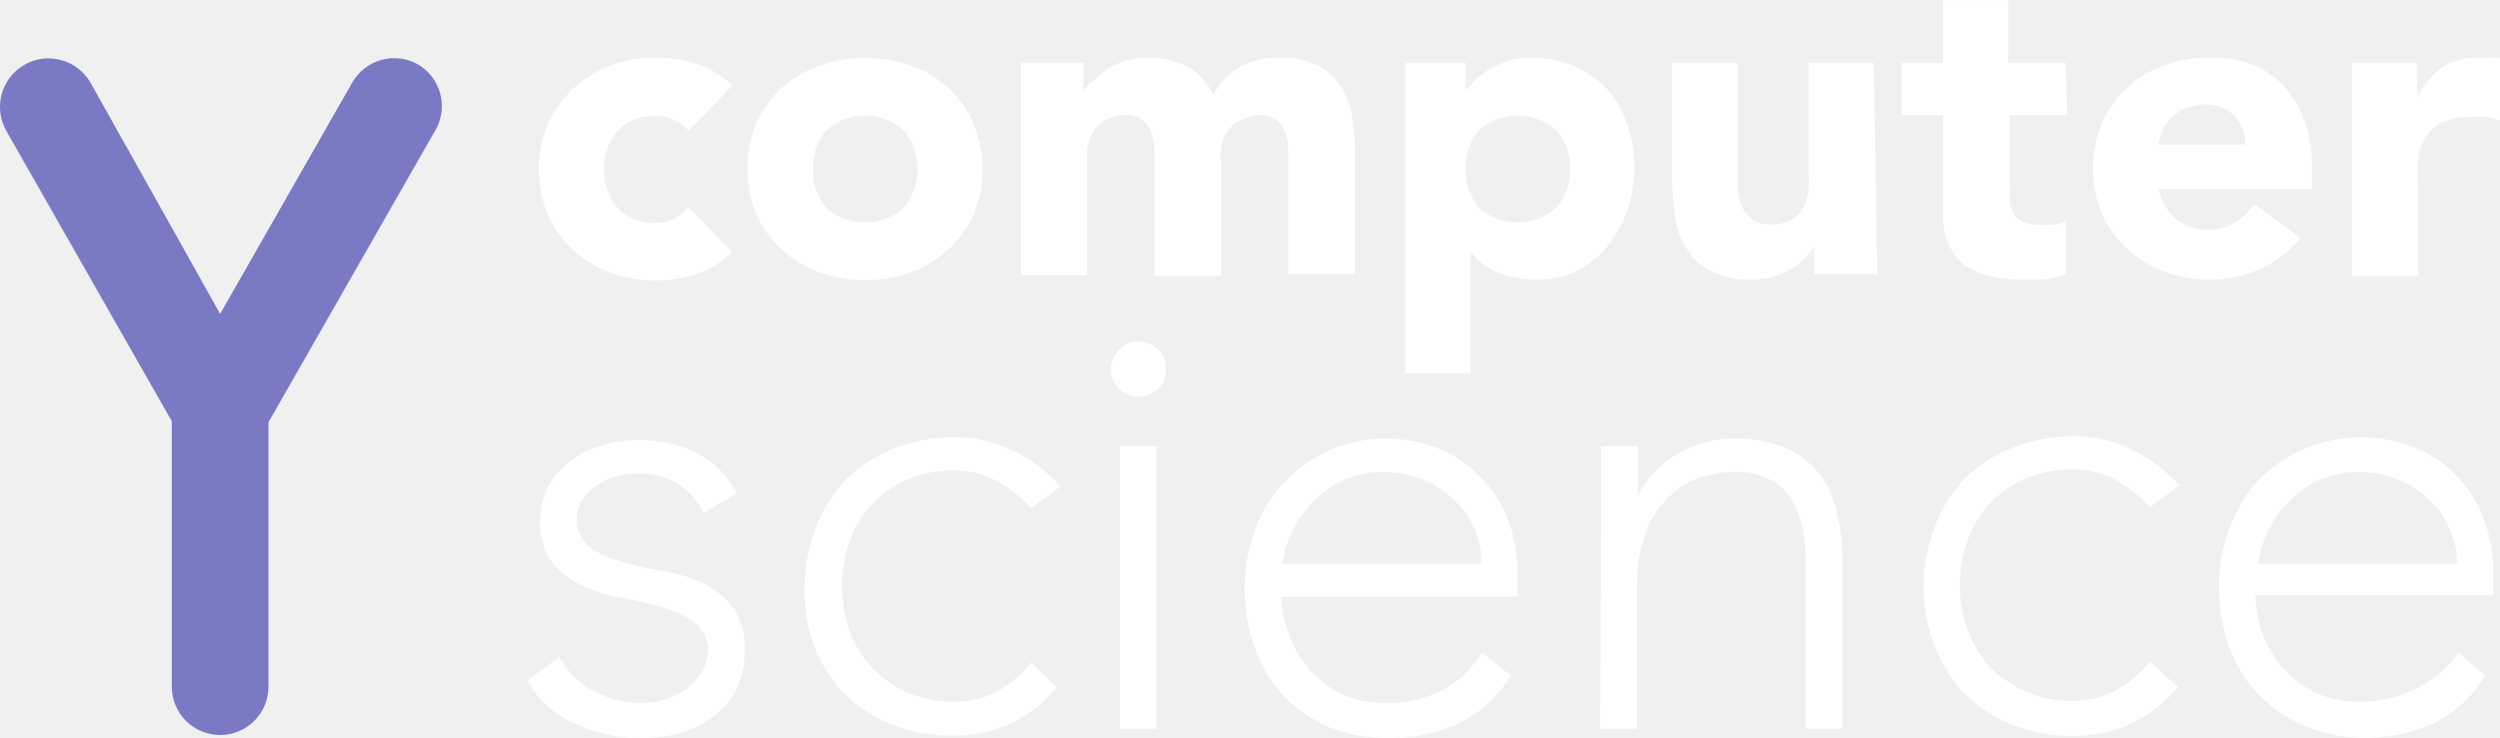
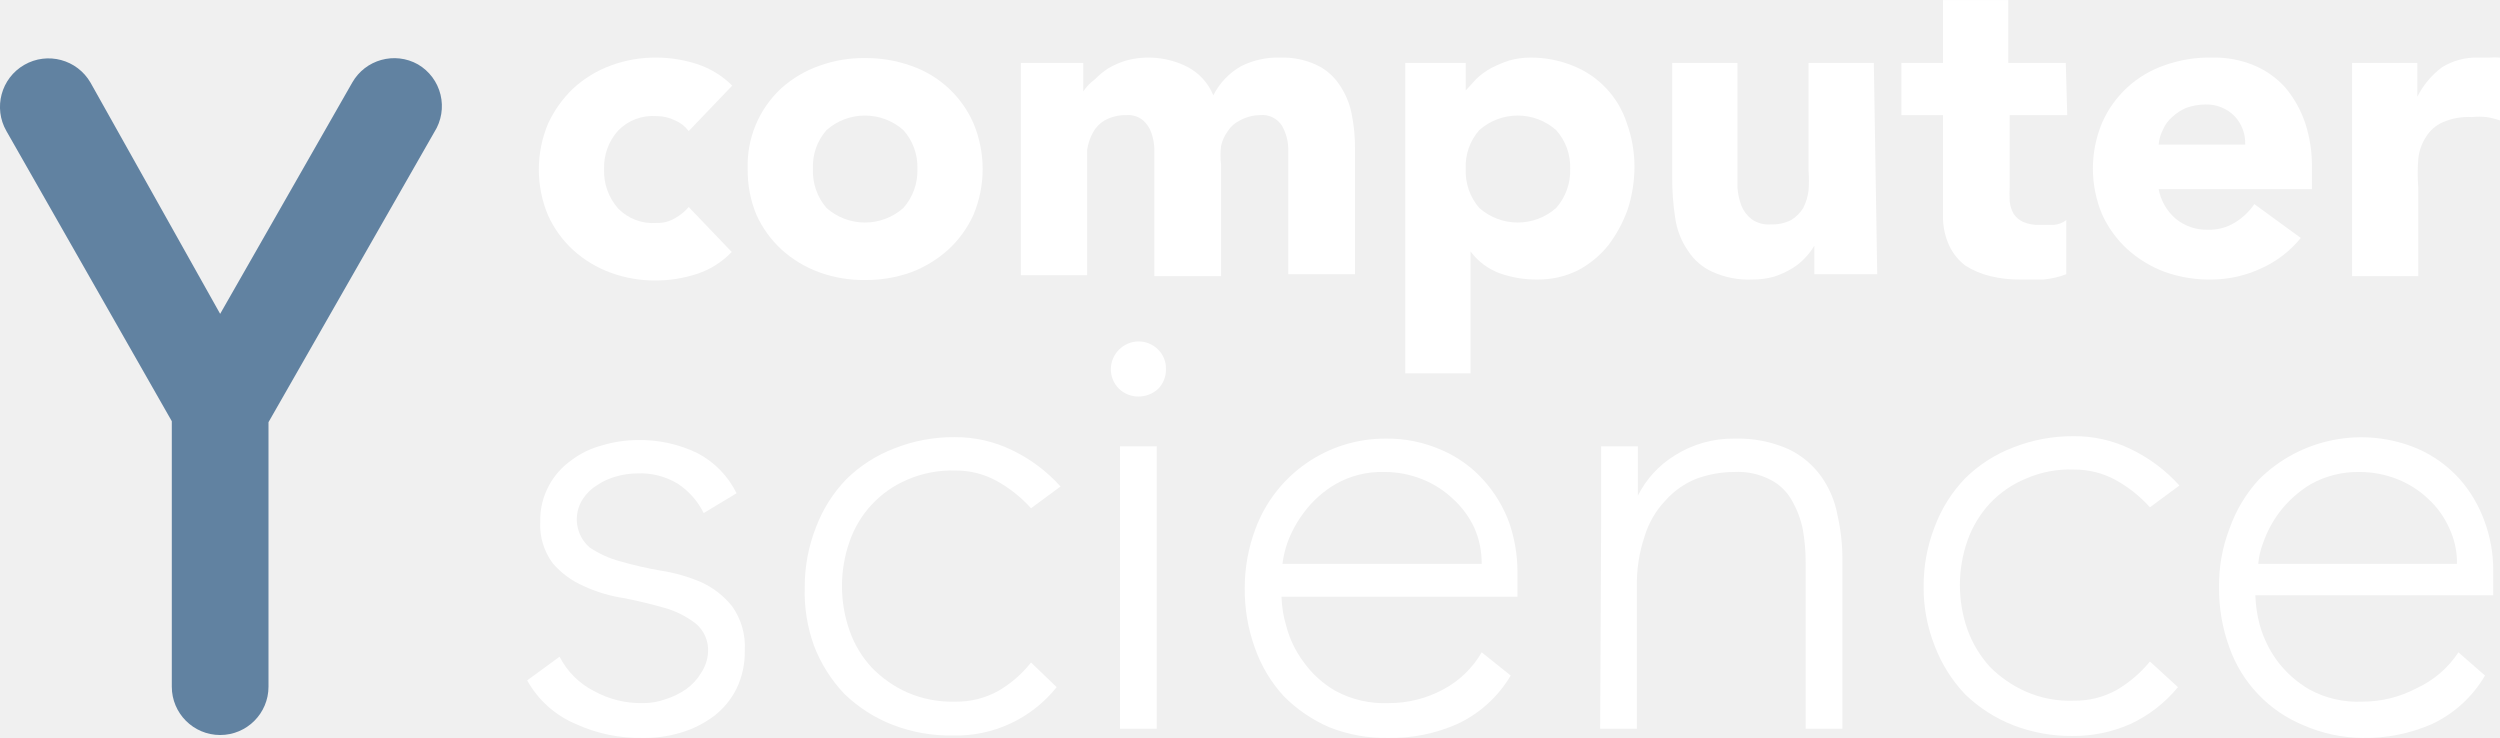
<svg xmlns="http://www.w3.org/2000/svg" version="1.1" id="svg42" width="51.703" height="15.261">
  <defs id="defs4">
    <style id="style2">.cls-1{fill:#fff}</style>
  </defs>
  <g id="Layer_2" data-name="Layer 2" transform="translate(0 -14.359)">
    <g id="Layer_2-2" data-name="Layer 2" transform="translate(-8.357 7.85)">
      <path class="cls-1" d="M22.6 9.22a.67.67 0 0 0-.28-.22.86.86 0 0 0-.39-.09 1 1 0 0 0-.79.3 1.14 1.14 0 0 0-.29.8 1.16 1.16 0 0 0 .29.81 1 1 0 0 0 .79.3.71.71 0 0 0 .39-.1 1 1 0 0 0 .28-.23l.89.93a1.74 1.74 0 0 1-.74.46 2.74 2.74 0 0 1-.82.13 2.65 2.65 0 0 1-.94-.16 2.36 2.36 0 0 1-.78-.47 2.22 2.22 0 0 1-.52-.72 2.45 2.45 0 0 1 0-1.89 2.37 2.37 0 0 1 .52-.73 2.33 2.33 0 0 1 .79-.48 2.65 2.65 0 0 1 .94-.16 2.74 2.74 0 0 1 .82.13 1.83 1.83 0 0 1 .74.45z" id="path6" style="fill:#fff" />
      <path class="cls-1" d="M23.82 10a2.17 2.17 0 0 1 .7-1.67 2.33 2.33 0 0 1 .78-.46 2.67 2.67 0 0 1 .95-.16 2.75 2.75 0 0 1 .95.16 2.18 2.18 0 0 1 1.29 1.19 2.45 2.45 0 0 1 0 1.89 2.22 2.22 0 0 1-.52.72 2.42 2.42 0 0 1-.77.47 2.75 2.75 0 0 1-.95.16 2.67 2.67 0 0 1-.95-.16 2.36 2.36 0 0 1-.78-.47 2.22 2.22 0 0 1-.52-.72 2.4 2.4 0 0 1-.18-.95zm1.35 0a1.16 1.16 0 0 0 .28.81 1.2 1.2 0 0 0 1.59 0 1.16 1.16 0 0 0 .29-.81 1.14 1.14 0 0 0-.29-.8 1.2 1.2 0 0 0-1.59 0 1.13 1.13 0 0 0-.28.8z" id="path8" style="fill:#fff" />
-       <path class="cls-1" d="M29.47 7.81h1.29v.59a1 1 0 0 1 .24-.25 1.64 1.64 0 0 1 .28-.23 1.79 1.79 0 0 1 .37-.16 1.78 1.78 0 0 1 1.26.13 1.16 1.16 0 0 1 .54.59 1.44 1.44 0 0 1 .57-.6 1.69 1.69 0 0 1 .82-.18 1.65 1.65 0 0 1 .74.15 1.16 1.16 0 0 1 .47.4 1.61 1.61 0 0 1 .26.61 3.45 3.45 0 0 1 .07.74v2.58H35V9.63a1 1 0 0 0-.13-.52.48.48 0 0 0-.46-.22A.88.88 0 0 0 34 9a.6.6 0 0 0-.25.22.8.8 0 0 0-.14.31 1.58 1.58 0 0 0 0 .38v2.31h-1.38V9.58a1.13 1.13 0 0 0-.06-.32A.61.61 0 0 0 32 9a.48.48 0 0 0-.35-.11.89.89 0 0 0-.45.11.64.64 0 0 0-.24.25 1.09 1.09 0 0 0-.12.36V12.2h-1.37z" id="path10" style="fill:#fff" />
+       <path class="cls-1" d="M29.47 7.81h1.29v.59a1 1 0 0 1 .24-.25 1.64 1.64 0 0 1 .28-.23 1.79 1.79 0 0 1 .37-.16 1.78 1.78 0 0 1 1.26.13 1.16 1.16 0 0 1 .54.59 1.44 1.44 0 0 1 .57-.6 1.69 1.69 0 0 1 .82-.18 1.65 1.65 0 0 1 .74.15 1.16 1.16 0 0 1 .47.4 1.61 1.61 0 0 1 .26.61 3.45 3.45 0 0 1 .07.74v2.58H35V9.63a1 1 0 0 0-.13-.52.48.48 0 0 0-.46-.22A.88.88 0 0 0 34 9a.6.6 0 0 0-.25.22.8.8 0 0 0-.14.31 1.58 1.58 0 0 0 0 .38v2.31h-1.38V9.58a1.13 1.13 0 0 0-.06-.32A.61.61 0 0 0 32 9a.48.48 0 0 0-.35-.11.89.89 0 0 0-.45.11.64.64 0 0 0-.24.25 1.09 1.09 0 0 0-.12.36v2.59h-1.37z" id="path10" style="fill:#fff" />
      <path class="cls-1" d="M37.42 7.81h1.25v.57l.22-.24a1.46 1.46 0 0 1 .3-.22 2.54 2.54 0 0 1 .38-.16A1.61 1.61 0 0 1 40 7.7a2.31 2.31 0 0 1 .89.17A1.91 1.91 0 0 1 42 9.05a2.67 2.67 0 0 1 .16.91 2.89 2.89 0 0 1-.14.88 2.78 2.78 0 0 1-.4.74 2 2 0 0 1-.63.52 1.85 1.85 0 0 1-.83.19 2.26 2.26 0 0 1-.79-.13 1.33 1.33 0 0 1-.6-.45v2.52h-1.35zM38.67 10a1.16 1.16 0 0 0 .28.81 1.2 1.2 0 0 0 1.59 0 1.16 1.16 0 0 0 .29-.81 1.14 1.14 0 0 0-.29-.8 1.2 1.2 0 0 0-1.59 0 1.13 1.13 0 0 0-.28.8z" id="path12" style="fill:#fff" />
      <path class="cls-1" d="M47.18 12.18h-1.3v-.59a1.38 1.38 0 0 1-.19.25 1.18 1.18 0 0 1-.27.22 1.8 1.8 0 0 1-.37.17 1.63 1.63 0 0 1-.45.06 1.81 1.81 0 0 1-.83-.16 1.17 1.17 0 0 1-.5-.43A1.57 1.57 0 0 1 43 11a5.27 5.27 0 0 1-.06-.82V7.81h1.35v2.58a1.34 1.34 0 0 0 .08.37.67.67 0 0 0 .21.28.6.6 0 0 0 .4.11.87.87 0 0 0 .42-.09.75.75 0 0 0 .25-.25 1.08 1.08 0 0 0 .11-.36 2.73 2.73 0 0 0 0-.41V7.81h1.35z" id="path14" style="fill:#fff" />
      <path class="cls-1" d="M51.11 8.89h-1.19v1.46a3 3 0 0 0 0 .32.66.66 0 0 0 .08.26.48.48 0 0 0 .2.17.8.8 0 0 0 .34.06h.29a.47.47 0 0 0 .26-.1v1.12a1.79 1.79 0 0 1-.47.11h-.47a2.48 2.48 0 0 1-.63-.07A1.69 1.69 0 0 1 49 12a1.11 1.11 0 0 1-.33-.41 1.41 1.41 0 0 1-.13-.61V8.89h-.86V7.81h.86v-1.3h1.35v1.3h1.19z" id="path16" style="fill:#fff" />
      <path class="cls-1" d="M55.94 11.43a2.23 2.23 0 0 1-.82.63 2.46 2.46 0 0 1-1 .23 2.75 2.75 0 0 1-1-.16 2.42 2.42 0 0 1-.77-.47 2.22 2.22 0 0 1-.52-.72 2.45 2.45 0 0 1 0-1.89 2.18 2.18 0 0 1 1.29-1.19 2.75 2.75 0 0 1 1-.16 2.11 2.11 0 0 1 .85.16 1.79 1.79 0 0 1 .65.46 2.26 2.26 0 0 1 .41.73 2.81 2.81 0 0 1 .14.94v.43H53a1.07 1.07 0 0 0 .35.61 1 1 0 0 0 .67.23 1 1 0 0 0 .56-.15 1.31 1.31 0 0 0 .4-.38zM54.79 9.5a.81.81 0 0 0-.22-.59.81.81 0 0 0-.6-.24 1.19 1.19 0 0 0-.4.07 1 1 0 0 0-.29.19.7.7 0 0 0-.19.26.84.84 0 0 0-.09.31z" id="path18" style="fill:#fff" />
      <path class="cls-1" d="M57 7.81h1.35v.7a1.75 1.75 0 0 1 .51-.61 1.35 1.35 0 0 1 .75-.2h.23a1.46 1.46 0 0 1 .22 0V9a1.64 1.64 0 0 0-.28-.07 1.46 1.46 0 0 0-.3 0 1.33 1.33 0 0 0-.61.11.77.77 0 0 0-.34.3 1 1 0 0 0-.16.46 3.65 3.65 0 0 0 0 .59v1.83H57z" id="path20" style="fill:#fff" />
      <path class="cls-1" d="M19.93 20.09a1.62 1.62 0 0 0 .71.71 2 2 0 0 0 1 .25 1.34 1.34 0 0 0 .48-.08 1.56 1.56 0 0 0 .43-.21 1.12 1.12 0 0 0 .31-.34A.84.84 0 0 0 23 20a.71.71 0 0 0-.26-.6 1.92 1.92 0 0 0-.64-.32c-.25-.07-.53-.14-.83-.2a3.05 3.05 0 0 1-.84-.25 1.78 1.78 0 0 1-.64-.47 1.32 1.32 0 0 1-.26-.86 1.49 1.49 0 0 1 .18-.75 1.54 1.54 0 0 1 .46-.52 1.81 1.81 0 0 1 .64-.31 2.57 2.57 0 0 1 .72-.11 2.71 2.71 0 0 1 1.25.27 1.86 1.86 0 0 1 .81.83l-.68.41a1.54 1.54 0 0 0-.54-.61 1.49 1.49 0 0 0-.84-.21 1.58 1.58 0 0 0-.42.06 1.32 1.32 0 0 0-.4.18.92.92 0 0 0-.3.29.77.77 0 0 0 .14 1 2.1 2.1 0 0 0 .64.29 7.88 7.88 0 0 0 .83.19 3.44 3.44 0 0 1 .84.24 1.74 1.74 0 0 1 .64.5 1.43 1.43 0 0 1 .26.91 1.74 1.74 0 0 1-.17.79 1.64 1.64 0 0 1-.47.57 2.17 2.17 0 0 1-.68.34 2.6 2.6 0 0 1-.79.11 3.18 3.18 0 0 1-1.39-.29 2.06 2.06 0 0 1-1-.9z" id="path22" style="fill:#fff" />
      <path class="cls-1" d="M30.21 20.72a2.66 2.66 0 0 1-2.15 1 3.3 3.3 0 0 1-1.24-.22 3 3 0 0 1-1-.64 3 3 0 0 1-.63-1 3.25 3.25 0 0 1-.19-1.2 3.34 3.34 0 0 1 .23-1.24 2.9 2.9 0 0 1 .63-1 2.87 2.87 0 0 1 1-.64 3.3 3.3 0 0 1 1.24-.23 2.66 2.66 0 0 1 1.19.27 3.21 3.21 0 0 1 1 .75l-.61.45a2.74 2.74 0 0 0-.72-.57 1.74 1.74 0 0 0-.84-.21 2.33 2.33 0 0 0-1 .19 2.15 2.15 0 0 0-1.19 1.27 2.78 2.78 0 0 0 0 1.86 2.18 2.18 0 0 0 .46.76 2.39 2.39 0 0 0 .73.51 2.33 2.33 0 0 0 1 .19 1.77 1.77 0 0 0 .88-.22 2.39 2.39 0 0 0 .68-.59z" id="path24" style="fill:#fff" />
      <path class="cls-1" d="M31.33 14.14a.58.58 0 0 1 .57-.57.57.57 0 0 1 .41.17.54.54 0 0 1 .16.4.56.56 0 0 1-.16.41.6.6 0 0 1-.41.16.58.58 0 0 1-.4-.16.57.57 0 0 1-.17-.41zm.19 1.6h.76v5.84h-.76z" id="path26" style="fill:#fff" />
      <path class="cls-1" d="M39.6 20.48a2.52 2.52 0 0 1-1.1 1 3.37 3.37 0 0 1-1.44.29 3.14 3.14 0 0 1-1.21-.22 3 3 0 0 1-.94-.64 2.88 2.88 0 0 1-.6-1 3.51 3.51 0 0 1-.21-1.24 3.44 3.44 0 0 1 .22-1.22A2.86 2.86 0 0 1 37 15.58a2.76 2.76 0 0 1 1.18.24 2.47 2.47 0 0 1 .86.62 2.72 2.72 0 0 1 .53.88 3.14 3.14 0 0 1 .17 1v.53h-4.88a2.31 2.31 0 0 0 .1.61 2.13 2.13 0 0 0 .35.73 2.09 2.09 0 0 0 .67.61 2.13 2.13 0 0 0 1.1.25 2.35 2.35 0 0 0 1.12-.28A2 2 0 0 0 39 20zm-.6-2.31a1.81 1.81 0 0 0-.15-.74 1.86 1.86 0 0 0-.44-.6 2 2 0 0 0-.64-.41 2.09 2.09 0 0 0-.79-.15 1.92 1.92 0 0 0-1 .25 2.18 2.18 0 0 0-.65.58 2.4 2.4 0 0 0-.35.64 2.12 2.12 0 0 0-.1.43z" id="path28" style="fill:#fff" />
-       <path class="cls-1" d="M41.47 17.38V15.74h.76v1.02a2.06 2.06 0 0 1 .76-.83 2.25 2.25 0 0 1 1.24-.35 2.56 2.56 0 0 1 1.12.22 1.77 1.77 0 0 1 .67.56 2 2 0 0 1 .34.81 4.08 4.08 0 0 1 .1.93v3.48h-.76v-3.44a3.85 3.85 0 0 0-.06-.69 2 2 0 0 0-.23-.6 1.05 1.05 0 0 0-.44-.42 1.45 1.45 0 0 0-.74-.16 2.3 2.3 0 0 0-.79.14 1.69 1.69 0 0 0-.64.45 1.86 1.86 0 0 0-.43.74 3.07 3.07 0 0 0-.16 1.06v2.92h-.76z" id="path30" style="fill:#fff" />
+       <path class="cls-1" d="M41.47 17.38v-1.64h.76v1.02a2.06 2.06 0 0 1 .76-.83 2.25 2.25 0 0 1 1.24-.35 2.56 2.56 0 0 1 1.12.22 1.77 1.77 0 0 1 .67.56 2 2 0 0 1 .34.81 4.08 4.08 0 0 1 .1.93v3.48h-.76v-3.44a3.85 3.85 0 0 0-.06-.69 2 2 0 0 0-.23-.6 1.05 1.05 0 0 0-.44-.42 1.45 1.45 0 0 0-.74-.16 2.3 2.3 0 0 0-.79.14 1.69 1.69 0 0 0-.64.45 1.86 1.86 0 0 0-.43.74 3.07 3.07 0 0 0-.16 1.06v2.92h-.76z" id="path30" style="fill:#fff" />
      <path class="cls-1" d="M53.4 20.72a2.8 2.8 0 0 1-1 .77 2.93 2.93 0 0 1-1.18.24 3.33 3.33 0 0 1-1.22-.22 3 3 0 0 1-1-.64 3 3 0 0 1-.63-1 3.25 3.25 0 0 1-.23-1.23 3.34 3.34 0 0 1 .23-1.24 2.9 2.9 0 0 1 .63-1 2.87 2.87 0 0 1 1-.64 3.34 3.34 0 0 1 1.24-.23 2.63 2.63 0 0 1 1.19.27 3.25 3.25 0 0 1 1 .75l-.61.45a2.74 2.74 0 0 0-.72-.57 1.78 1.78 0 0 0-.85-.21 2.25 2.25 0 0 0-1 .19 2.13 2.13 0 0 0-.74.51 2.24 2.24 0 0 0-.46.76 2.78 2.78 0 0 0 0 1.86 2.34 2.34 0 0 0 .46.76 2.44 2.44 0 0 0 .74.51 2.25 2.25 0 0 0 1 .19 1.77 1.77 0 0 0 .88-.22 2.58 2.58 0 0 0 .69-.59z" id="path32" style="fill:#fff" />
      <path class="cls-1" d="M59.75 20.48a2.5 2.5 0 0 1-1.09 1 3.43 3.43 0 0 1-1.44.29 3.11 3.11 0 0 1-1.22-.26 2.72 2.72 0 0 1-1.54-1.62 3.51 3.51 0 0 1-.21-1.24 3.23 3.23 0 0 1 .22-1.22 2.93 2.93 0 0 1 .6-1 3 3 0 0 1 3.29-.64 2.56 2.56 0 0 1 .86.62 2.7 2.7 0 0 1 .52.88 2.89 2.89 0 0 1 .18 1v.53H55a2.71 2.71 0 0 0 .09.61 2.33 2.33 0 0 0 .35.73 2.24 2.24 0 0 0 .68.61 2.09 2.09 0 0 0 1.09.25 2.39 2.39 0 0 0 1.13-.28 2.06 2.06 0 0 0 .86-.74zm-.58-2.31a1.67 1.67 0 0 0-.16-.74 1.84 1.84 0 0 0-.43-.6 2 2 0 0 0-.64-.41 2.13 2.13 0 0 0-.79-.15 2 2 0 0 0-1 .25 2.31 2.31 0 0 0-.65.58 2.35 2.35 0 0 0-.34.64 1.59 1.59 0 0 0-.1.43z" id="path34" style="fill:#fff" />
-       <path d="M17 7.84a1 1 0 0 0-1.36.38L12.91 13l-2.68-4.78a1.003 1.003 0 0 0-1.74 1l3.42 6v5.49a1 1 0 0 0 2 0v-5.47l3.43-6a1 1 0 0 0-.34-1.4z" id="path36" style="fill:#7a7ac4" />
+       <path d="M17 7.84a1 1 0 0 0-1.36.38L12.91 13l-2.68-4.78a1.003 1.003 0 0 0-1.74 1l3.42 6v5.49a1 1 0 0 0 2 0v-5.47l3.43-6a1 1 0 0 0-.34-1.4z" id="path36" style="fill:#6182a1" />
    </g>
  </g>
</svg>
